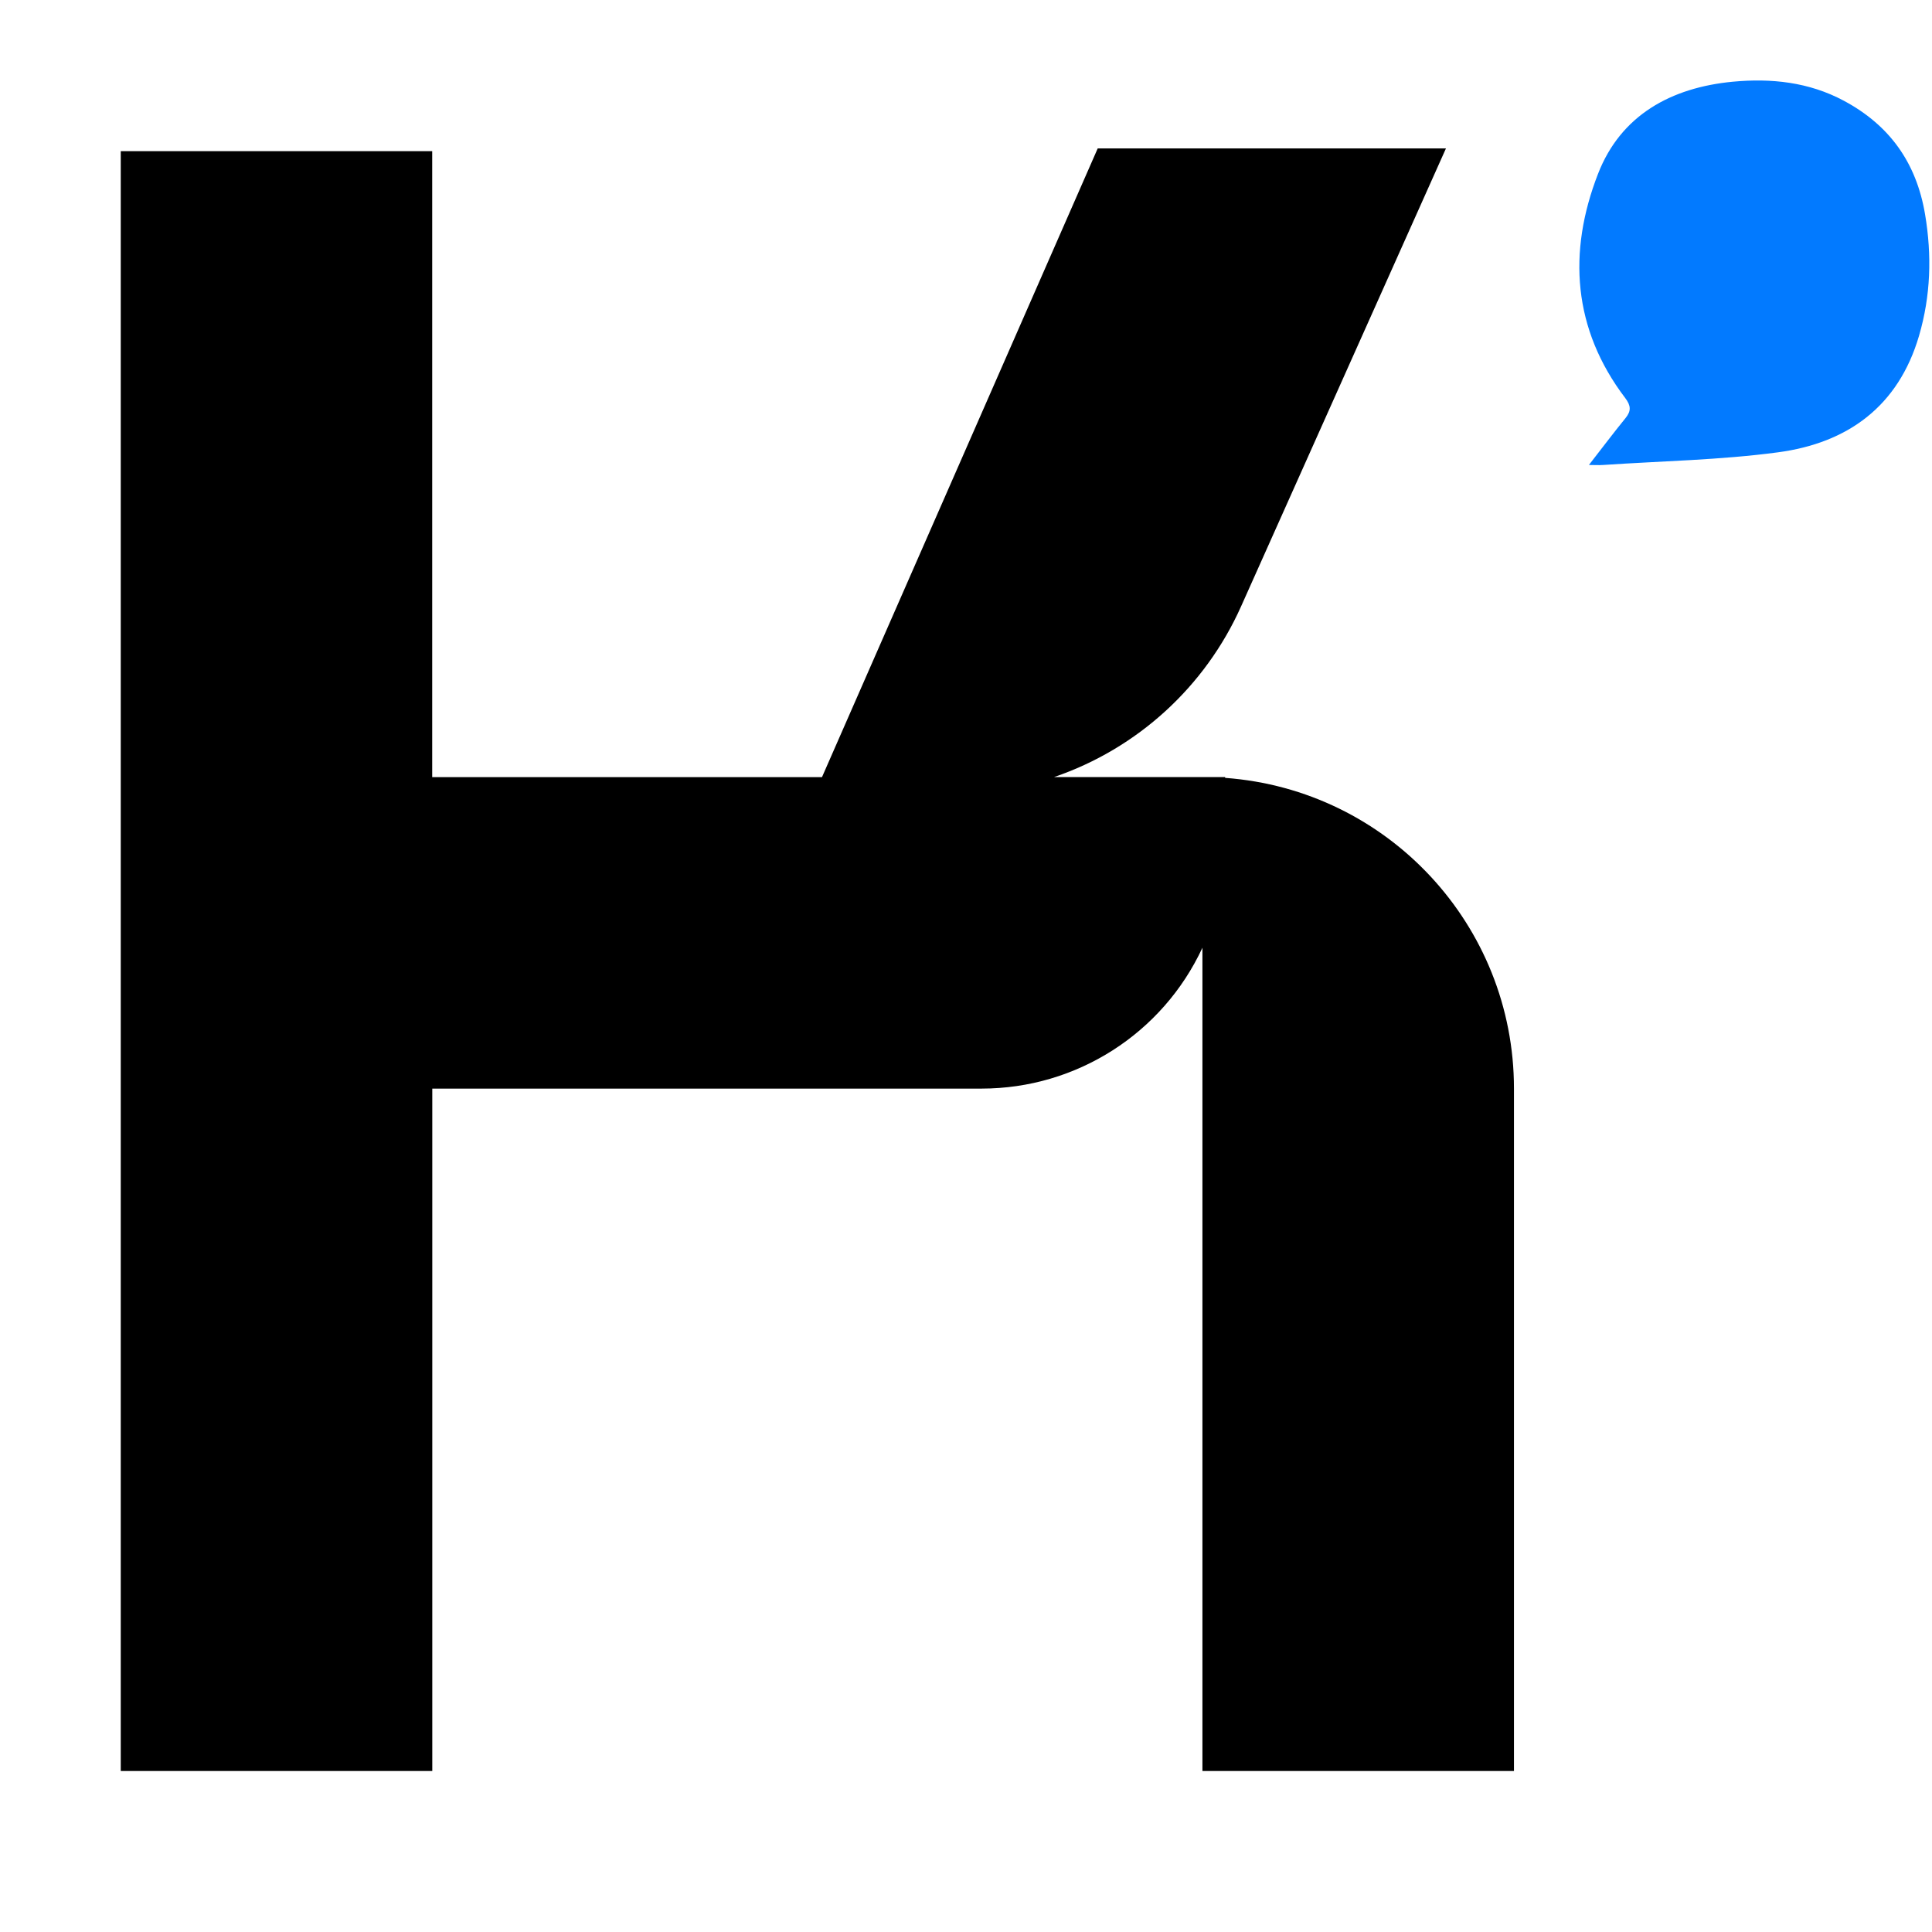
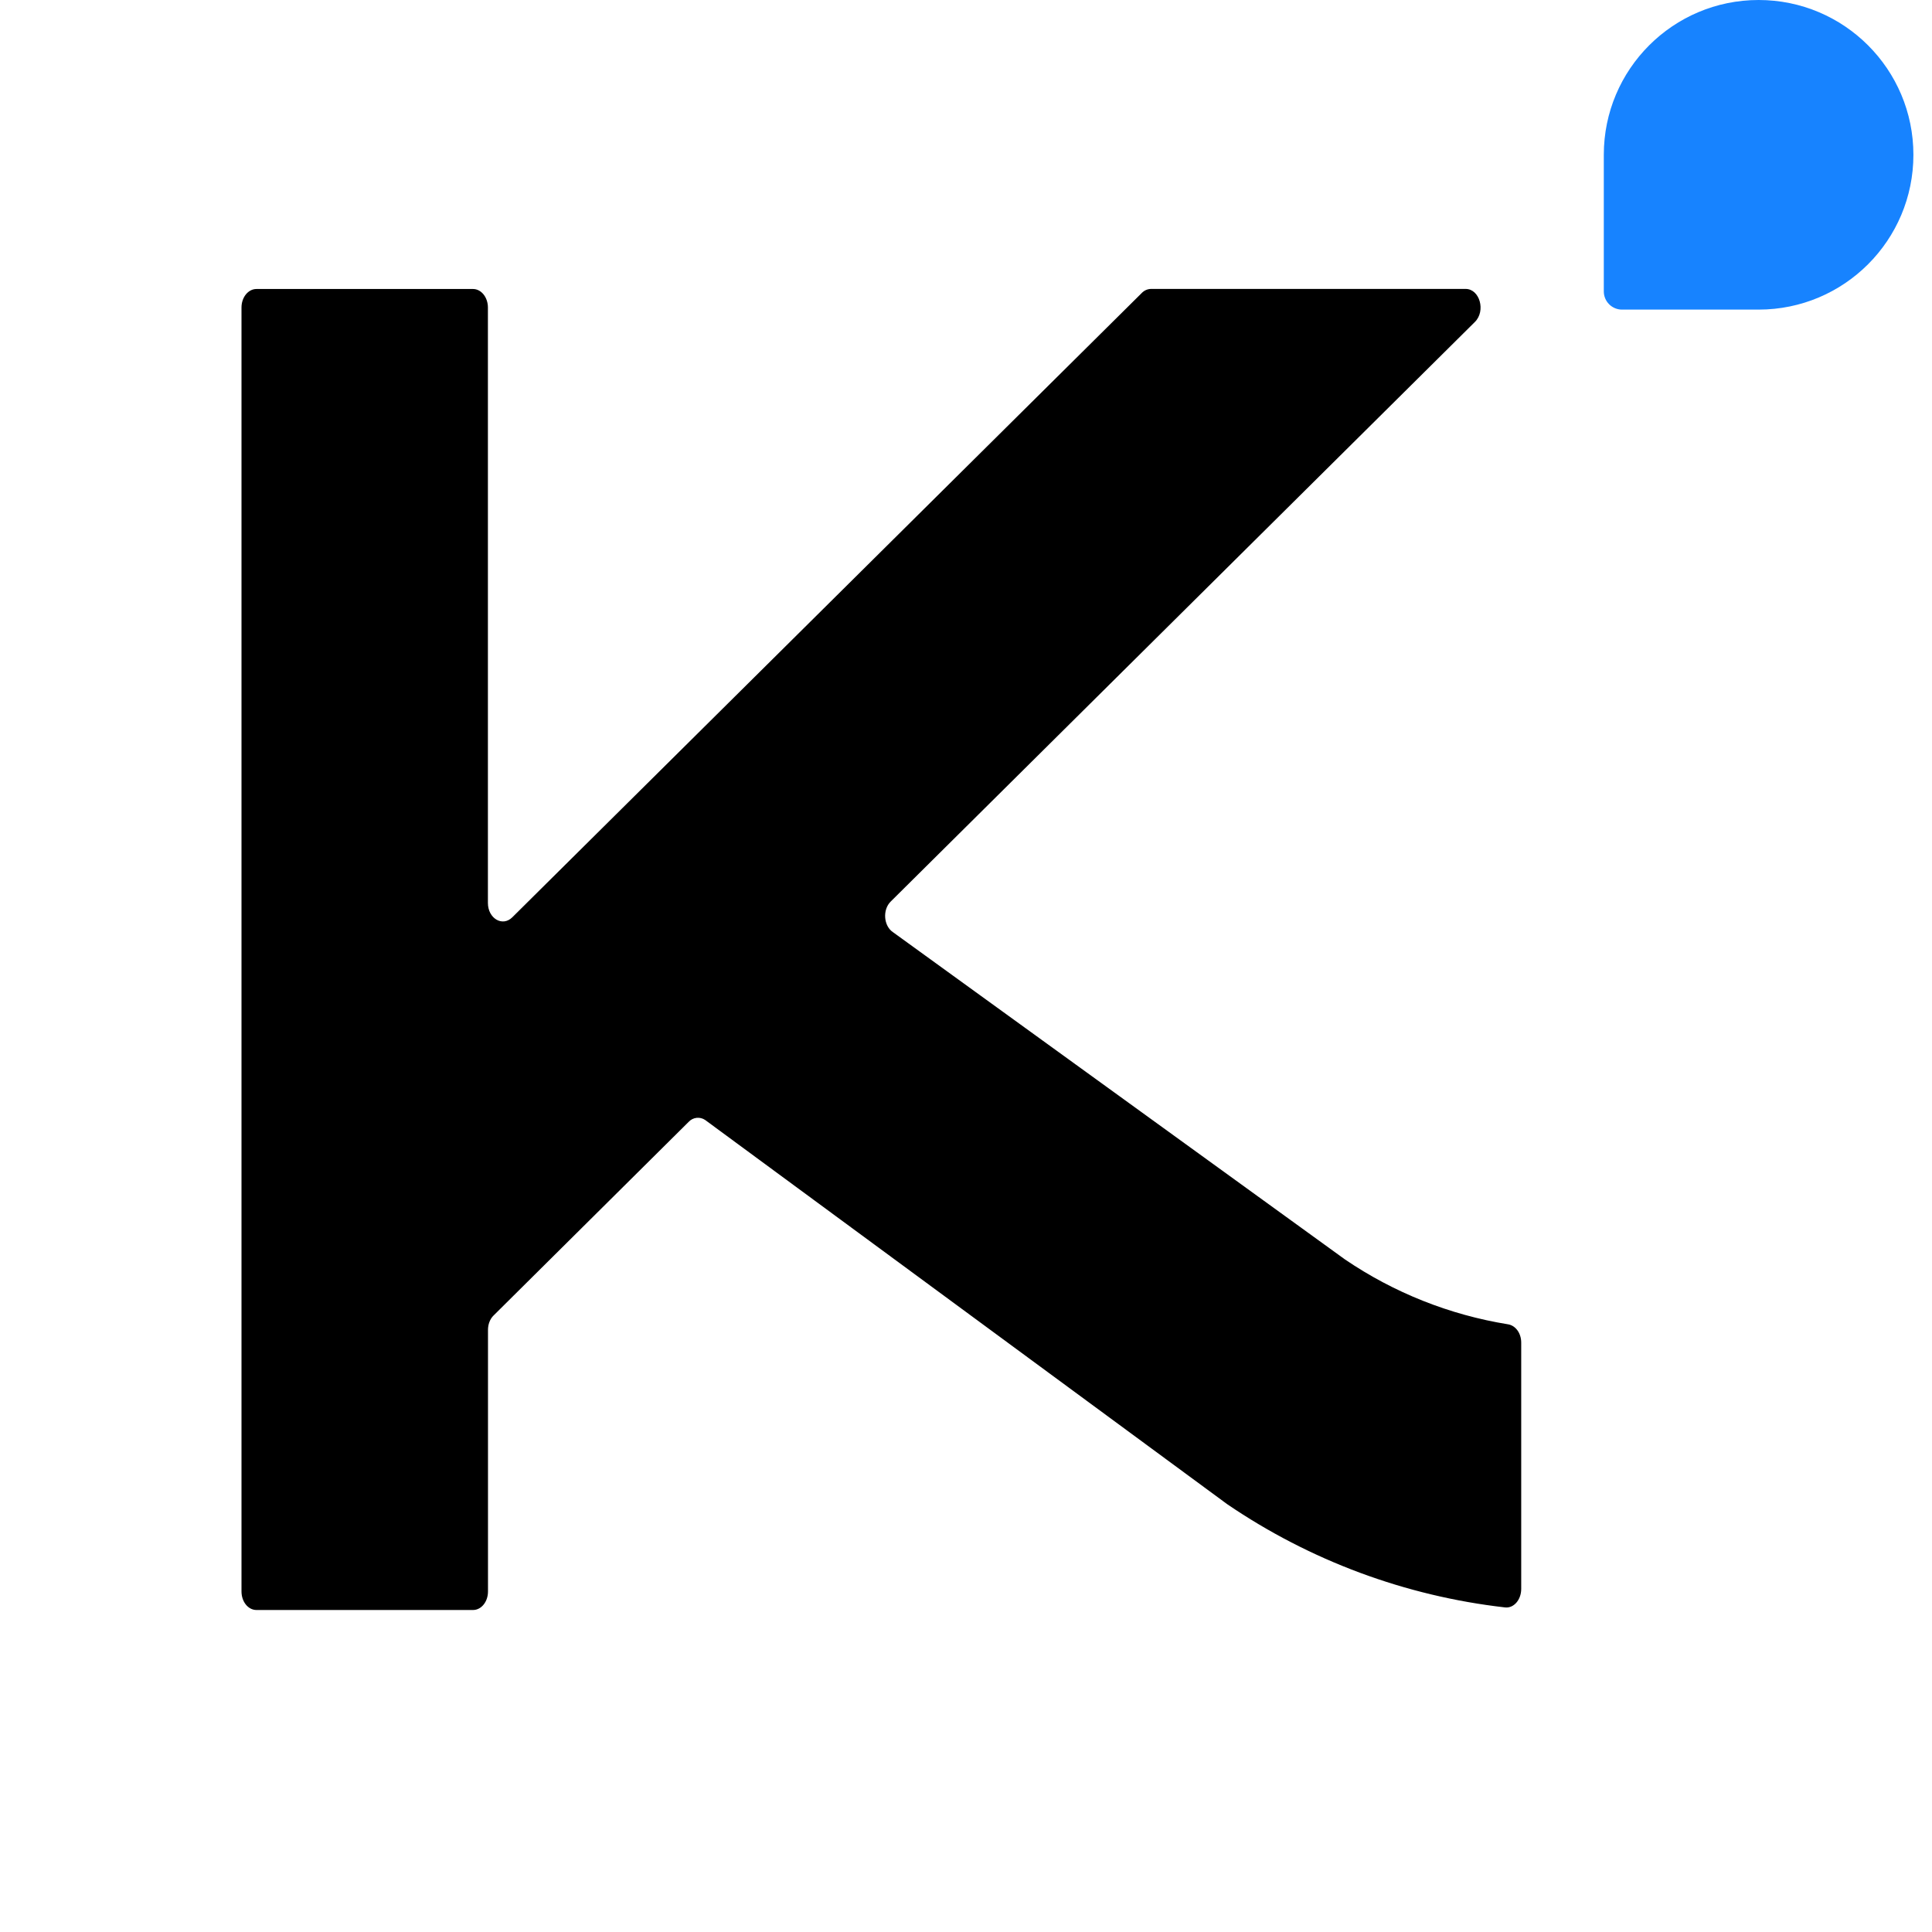
- <svg xmlns="http://www.w3.org/2000/svg" fill="currentColor" fill-rule="evenodd" height="1em" style="flex:none;line-height:1" viewBox="0 0 24 24" width="1em">
-   <path d="M19.738 5.776c.163-.209.306-.4.457-.585.07-.087.064-.153-.004-.244-.655-.861-.717-1.817-.34-2.787.283-.73.909-1.072 1.674-1.145.477-.045.945.004 1.379.236.57.305.902.77 1.01 1.412.086.512.07 1.012-.075 1.508-.257.878-.888 1.333-1.753 1.448-.718.096-1.446.108-2.17.157-.056.004-.113 0-.178 0z" fill="#027AFF" />
-   <path d="M17.962 1.844h-4.326l-3.425 7.81H5.369V1.878H1.5V22h3.87v-8.477h6.824a3.025 3.025 0 002.743-1.75V22h3.87v-8.477a3.87 3.87 0 00-3.588-3.86v-.01h-2.125a3.94 3.94 0 002.323-2.12l2.545-5.689z" />
+ <svg xmlns="http://www.w3.org/2000/svg" height="1em" style="flex:none;line-height:1" viewBox="0 0 24 24" width="1em">
+   <path d="M21.846 0a1.923 1.923 0 110 3.846H20.15a.226.226 0 01-.227-.226V1.923C19.923.861 20.784 0 21.846 0z" fill="#1783FF" />
+   <path d="M11.065 11.199l7.257-7.2c.137-.136.06-.41-.116-.41H14.3a.164.164 0 00-.117.051l-7.82 7.756c-.122.12-.302.013-.302-.179V3.82c0-.127-.083-.23-.185-.23H3.186c-.103 0-.186.103-.186.23V19.77c0 .128.083.23.186.23h2.69c.103 0 .186-.102.186-.23v-3.25c0-.069.025-.135.069-.178l2.424-2.406a.158.158 0 01.205-.023l6.484 4.772a7.677 7.677 0 003.453 1.283c.108.012.2-.095.2-.23v-3.06c0-.117-.07-.212-.164-.227a5.028 5.028 0 01-2.027-.807l-5.613-4.064c-.117-.078-.132-.279-.028-.381z" fill="currentColor" />
</svg>
